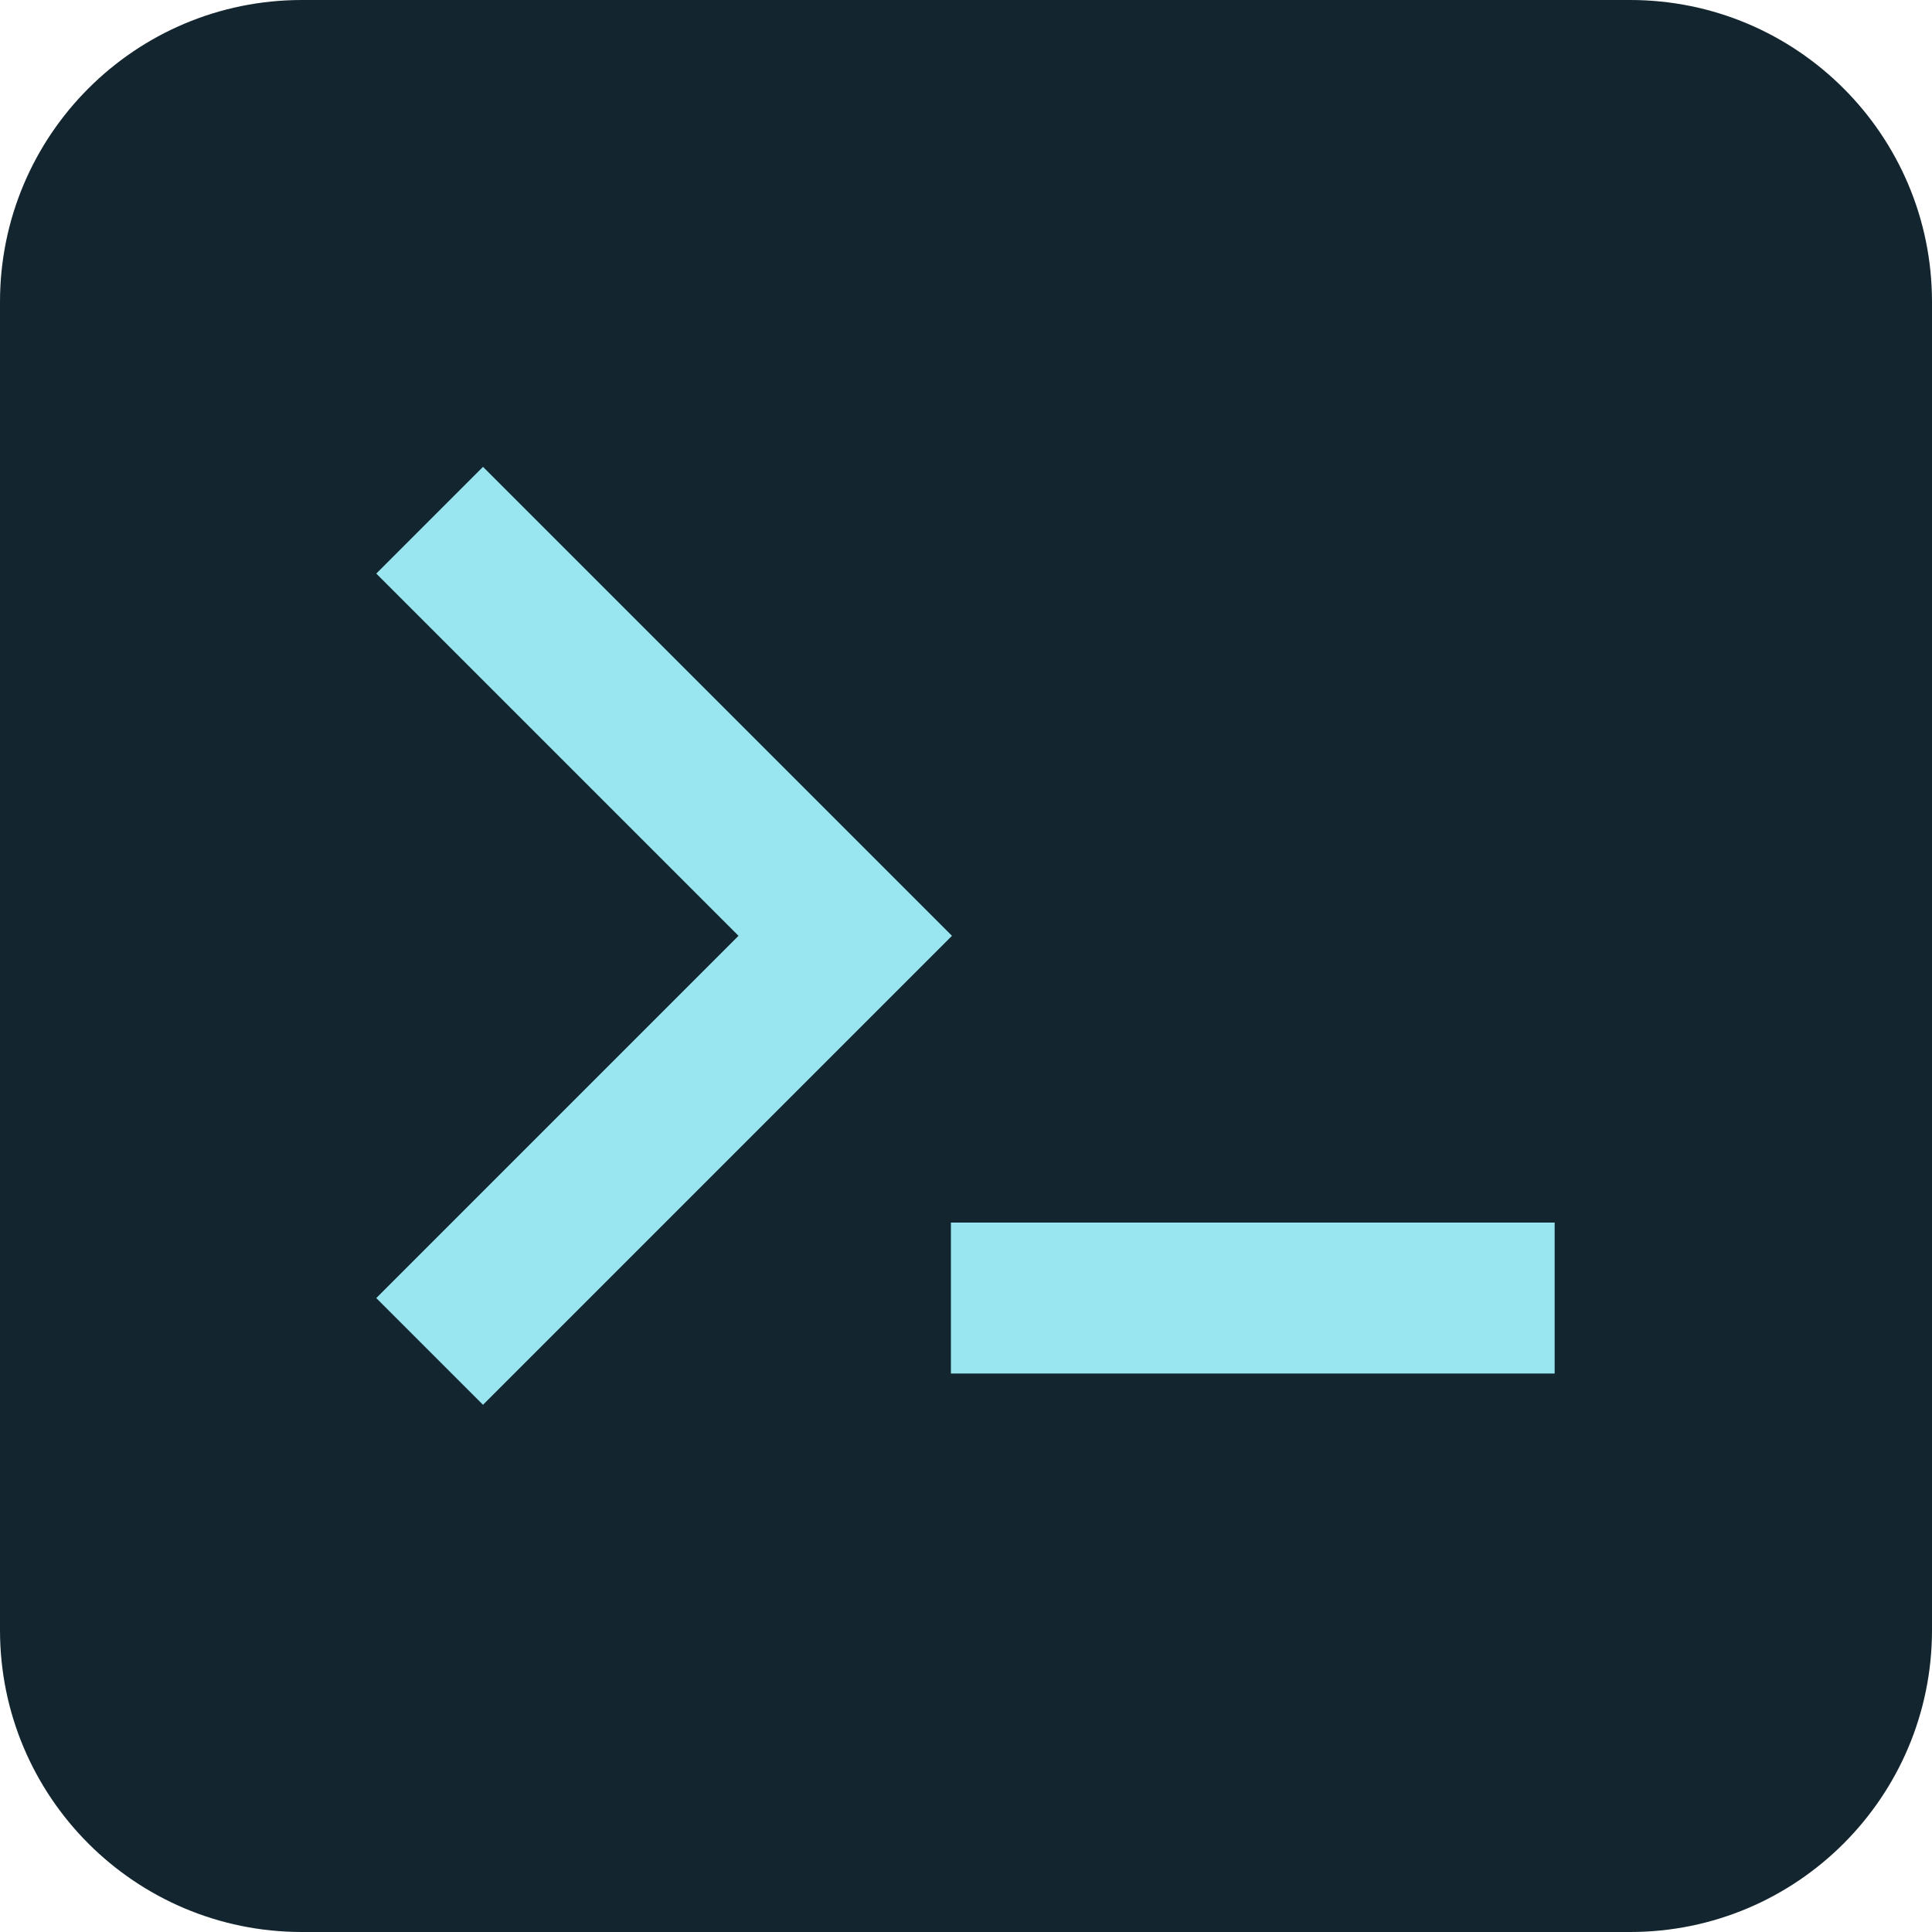
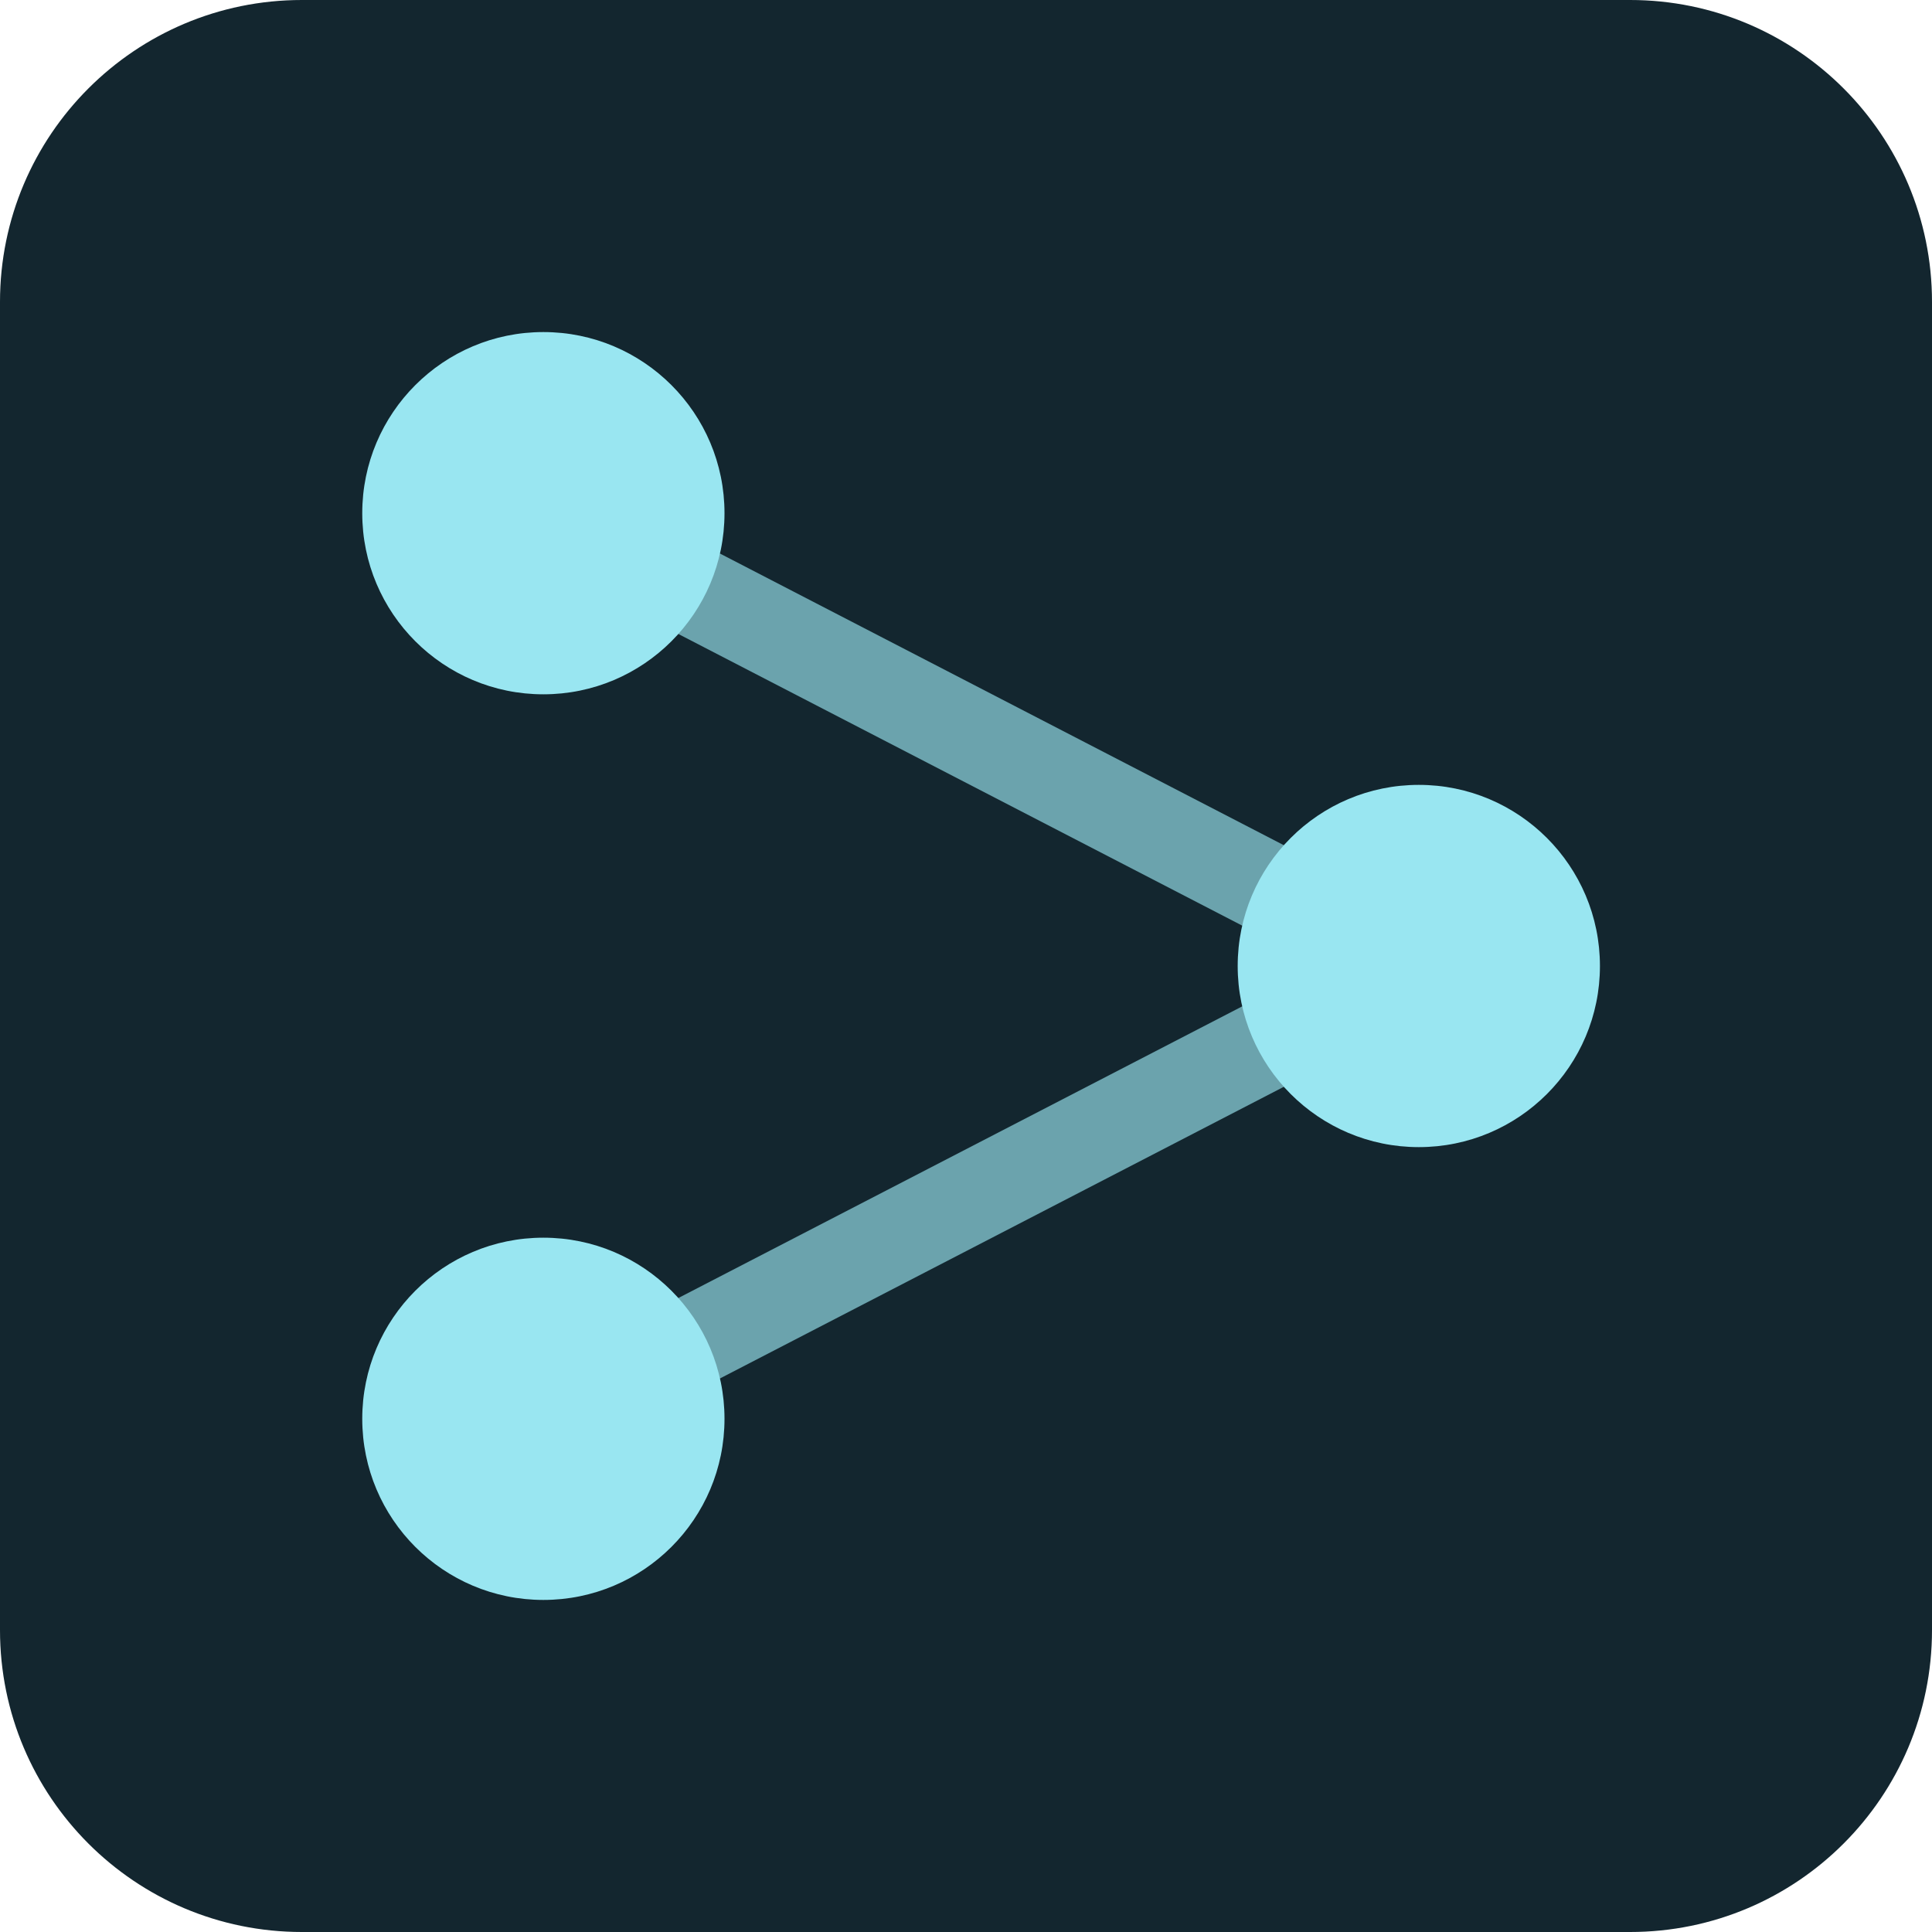
<svg xmlns="http://www.w3.org/2000/svg" viewBox="0 0 64 64">
  <rect width="64" height="64" rx="10" fill="#13262f" />
-   <path d="m16 19 12 12-12 12M34 43h15" stroke="#99e6f1" stroke-width="5" fill="none" stroke-linecap="square" stroke-linejoin="miter" />
+   <path d="M18 17L47 32L18 47" fill="none" stroke="#99e6f1" stroke-width="3" opacity=".65" />
+   <g fill="#99e6f1">
+     <circle cx="18" cy="17" r="6" />
+     <circle cx="47" cy="32" r="6" />
+     <circle cx="18" cy="47" r="6" />
+   </g>
</svg>
